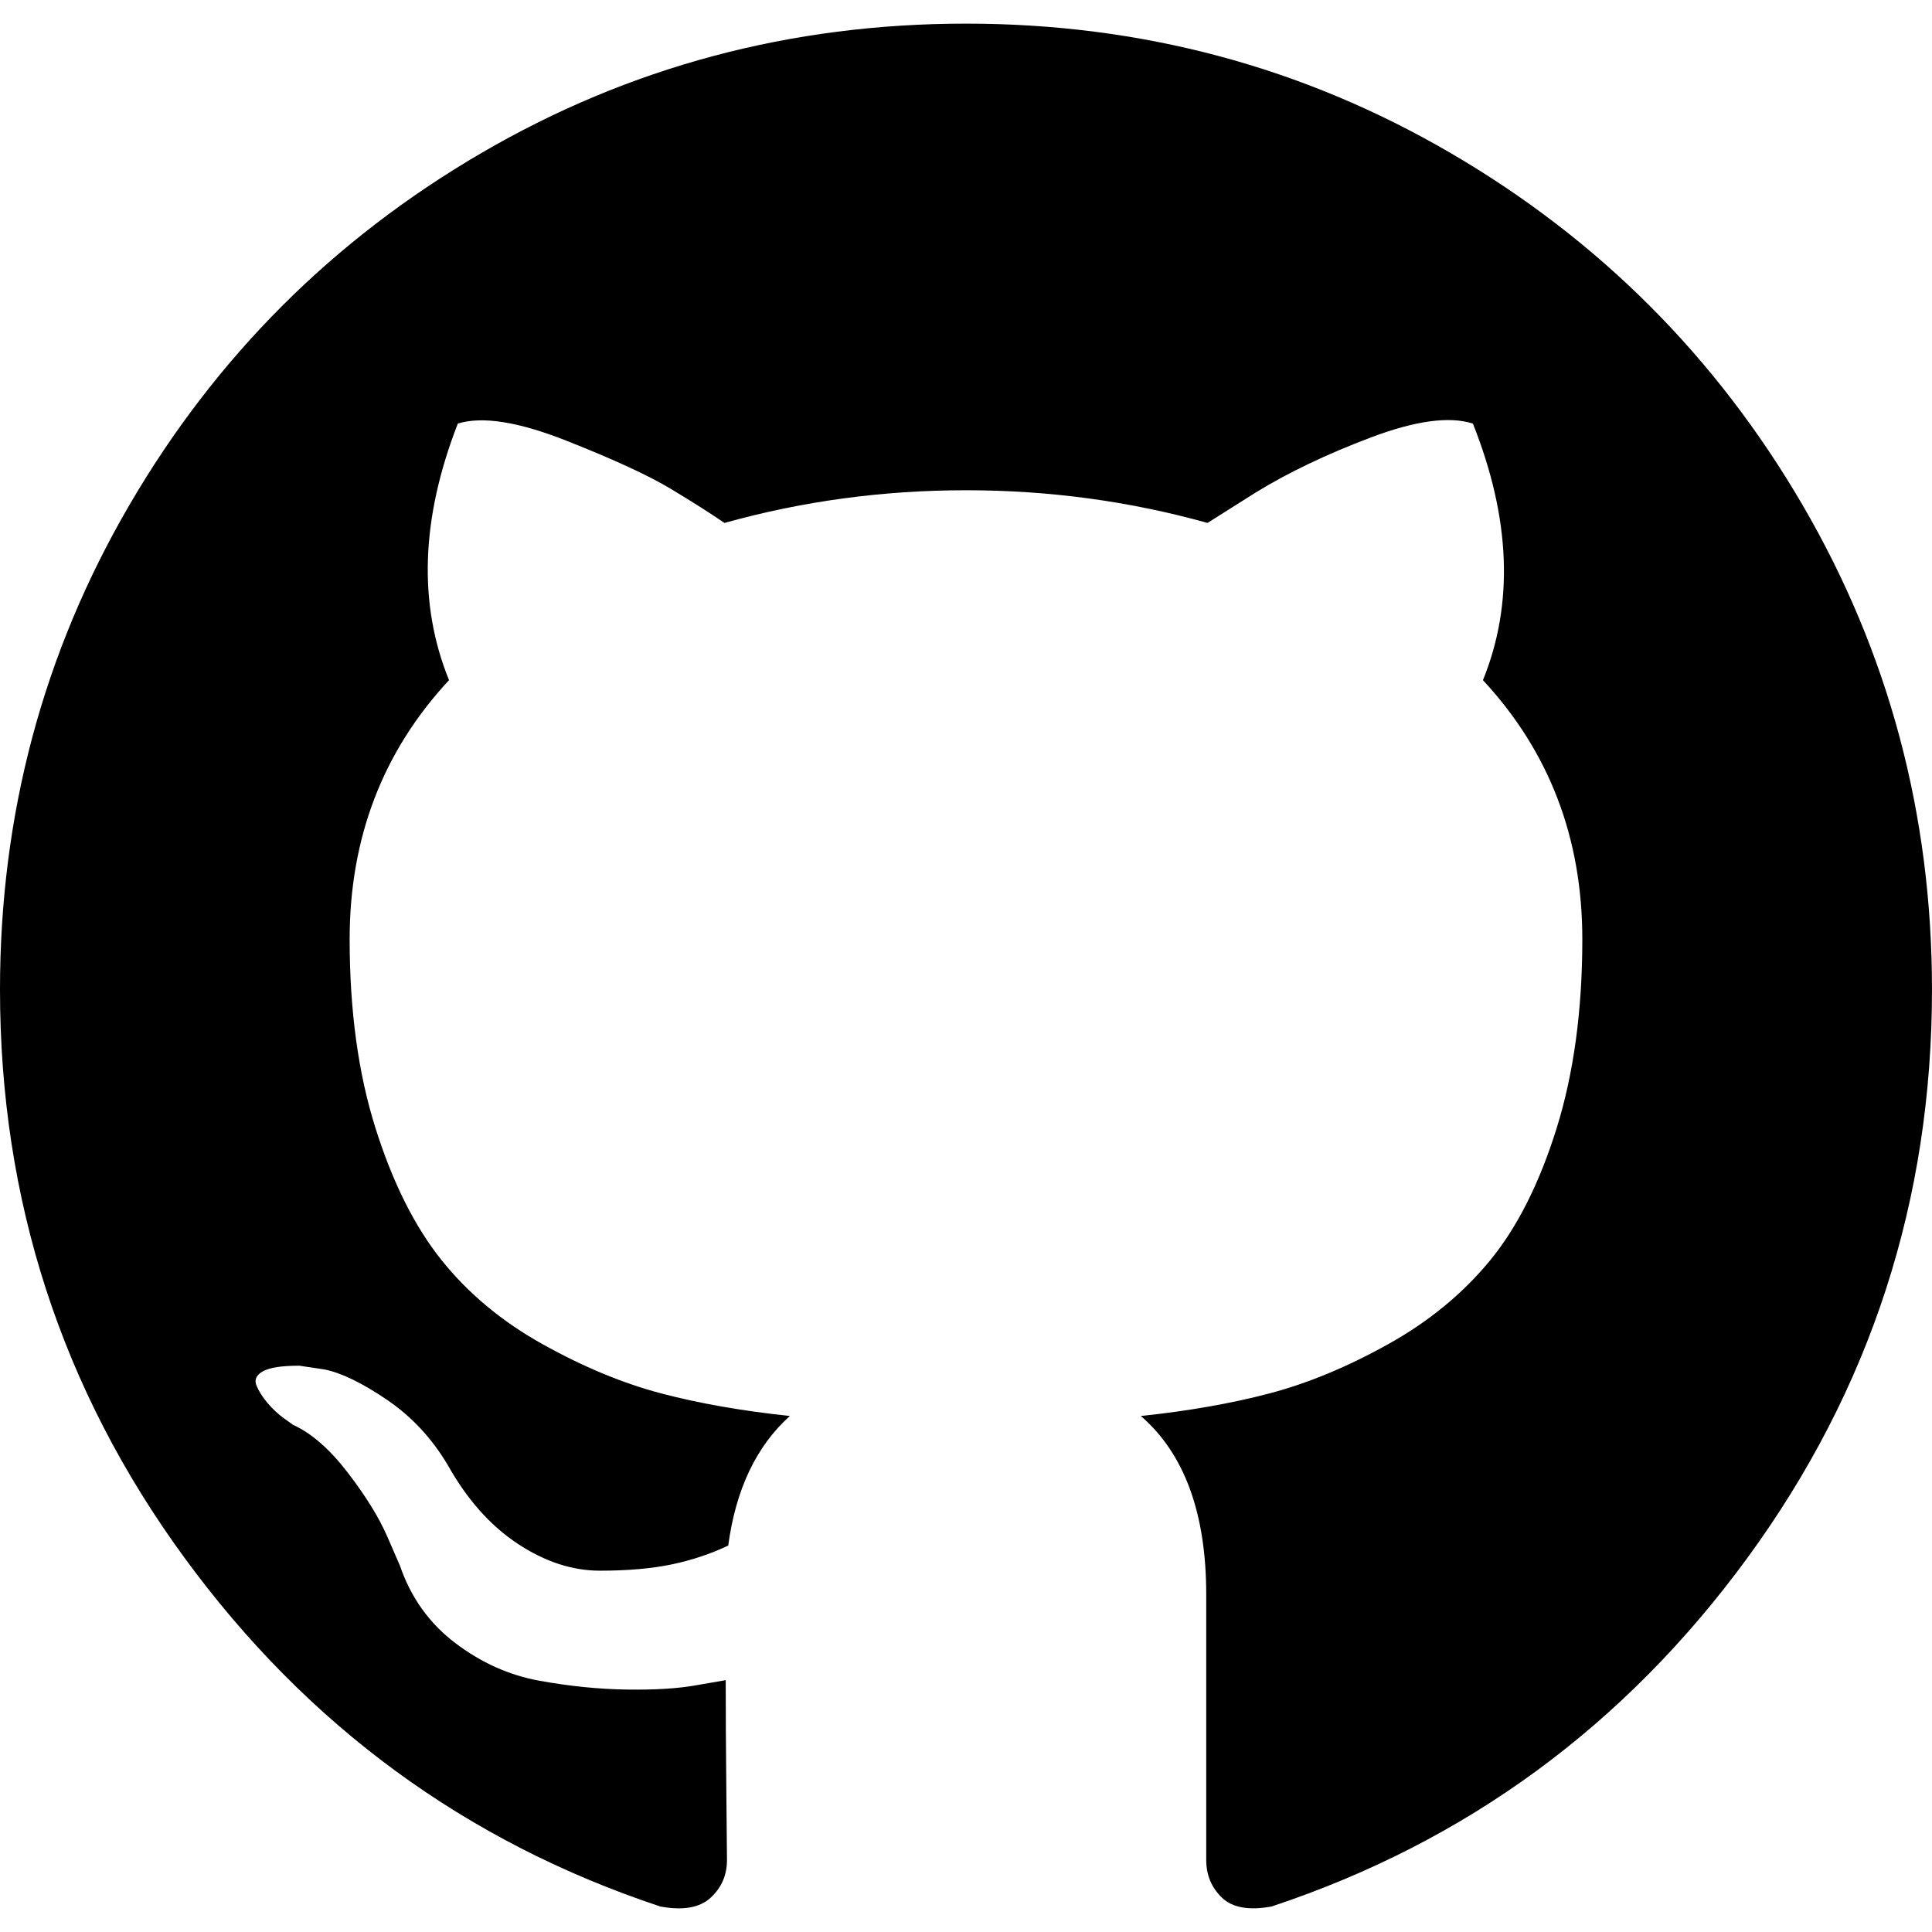
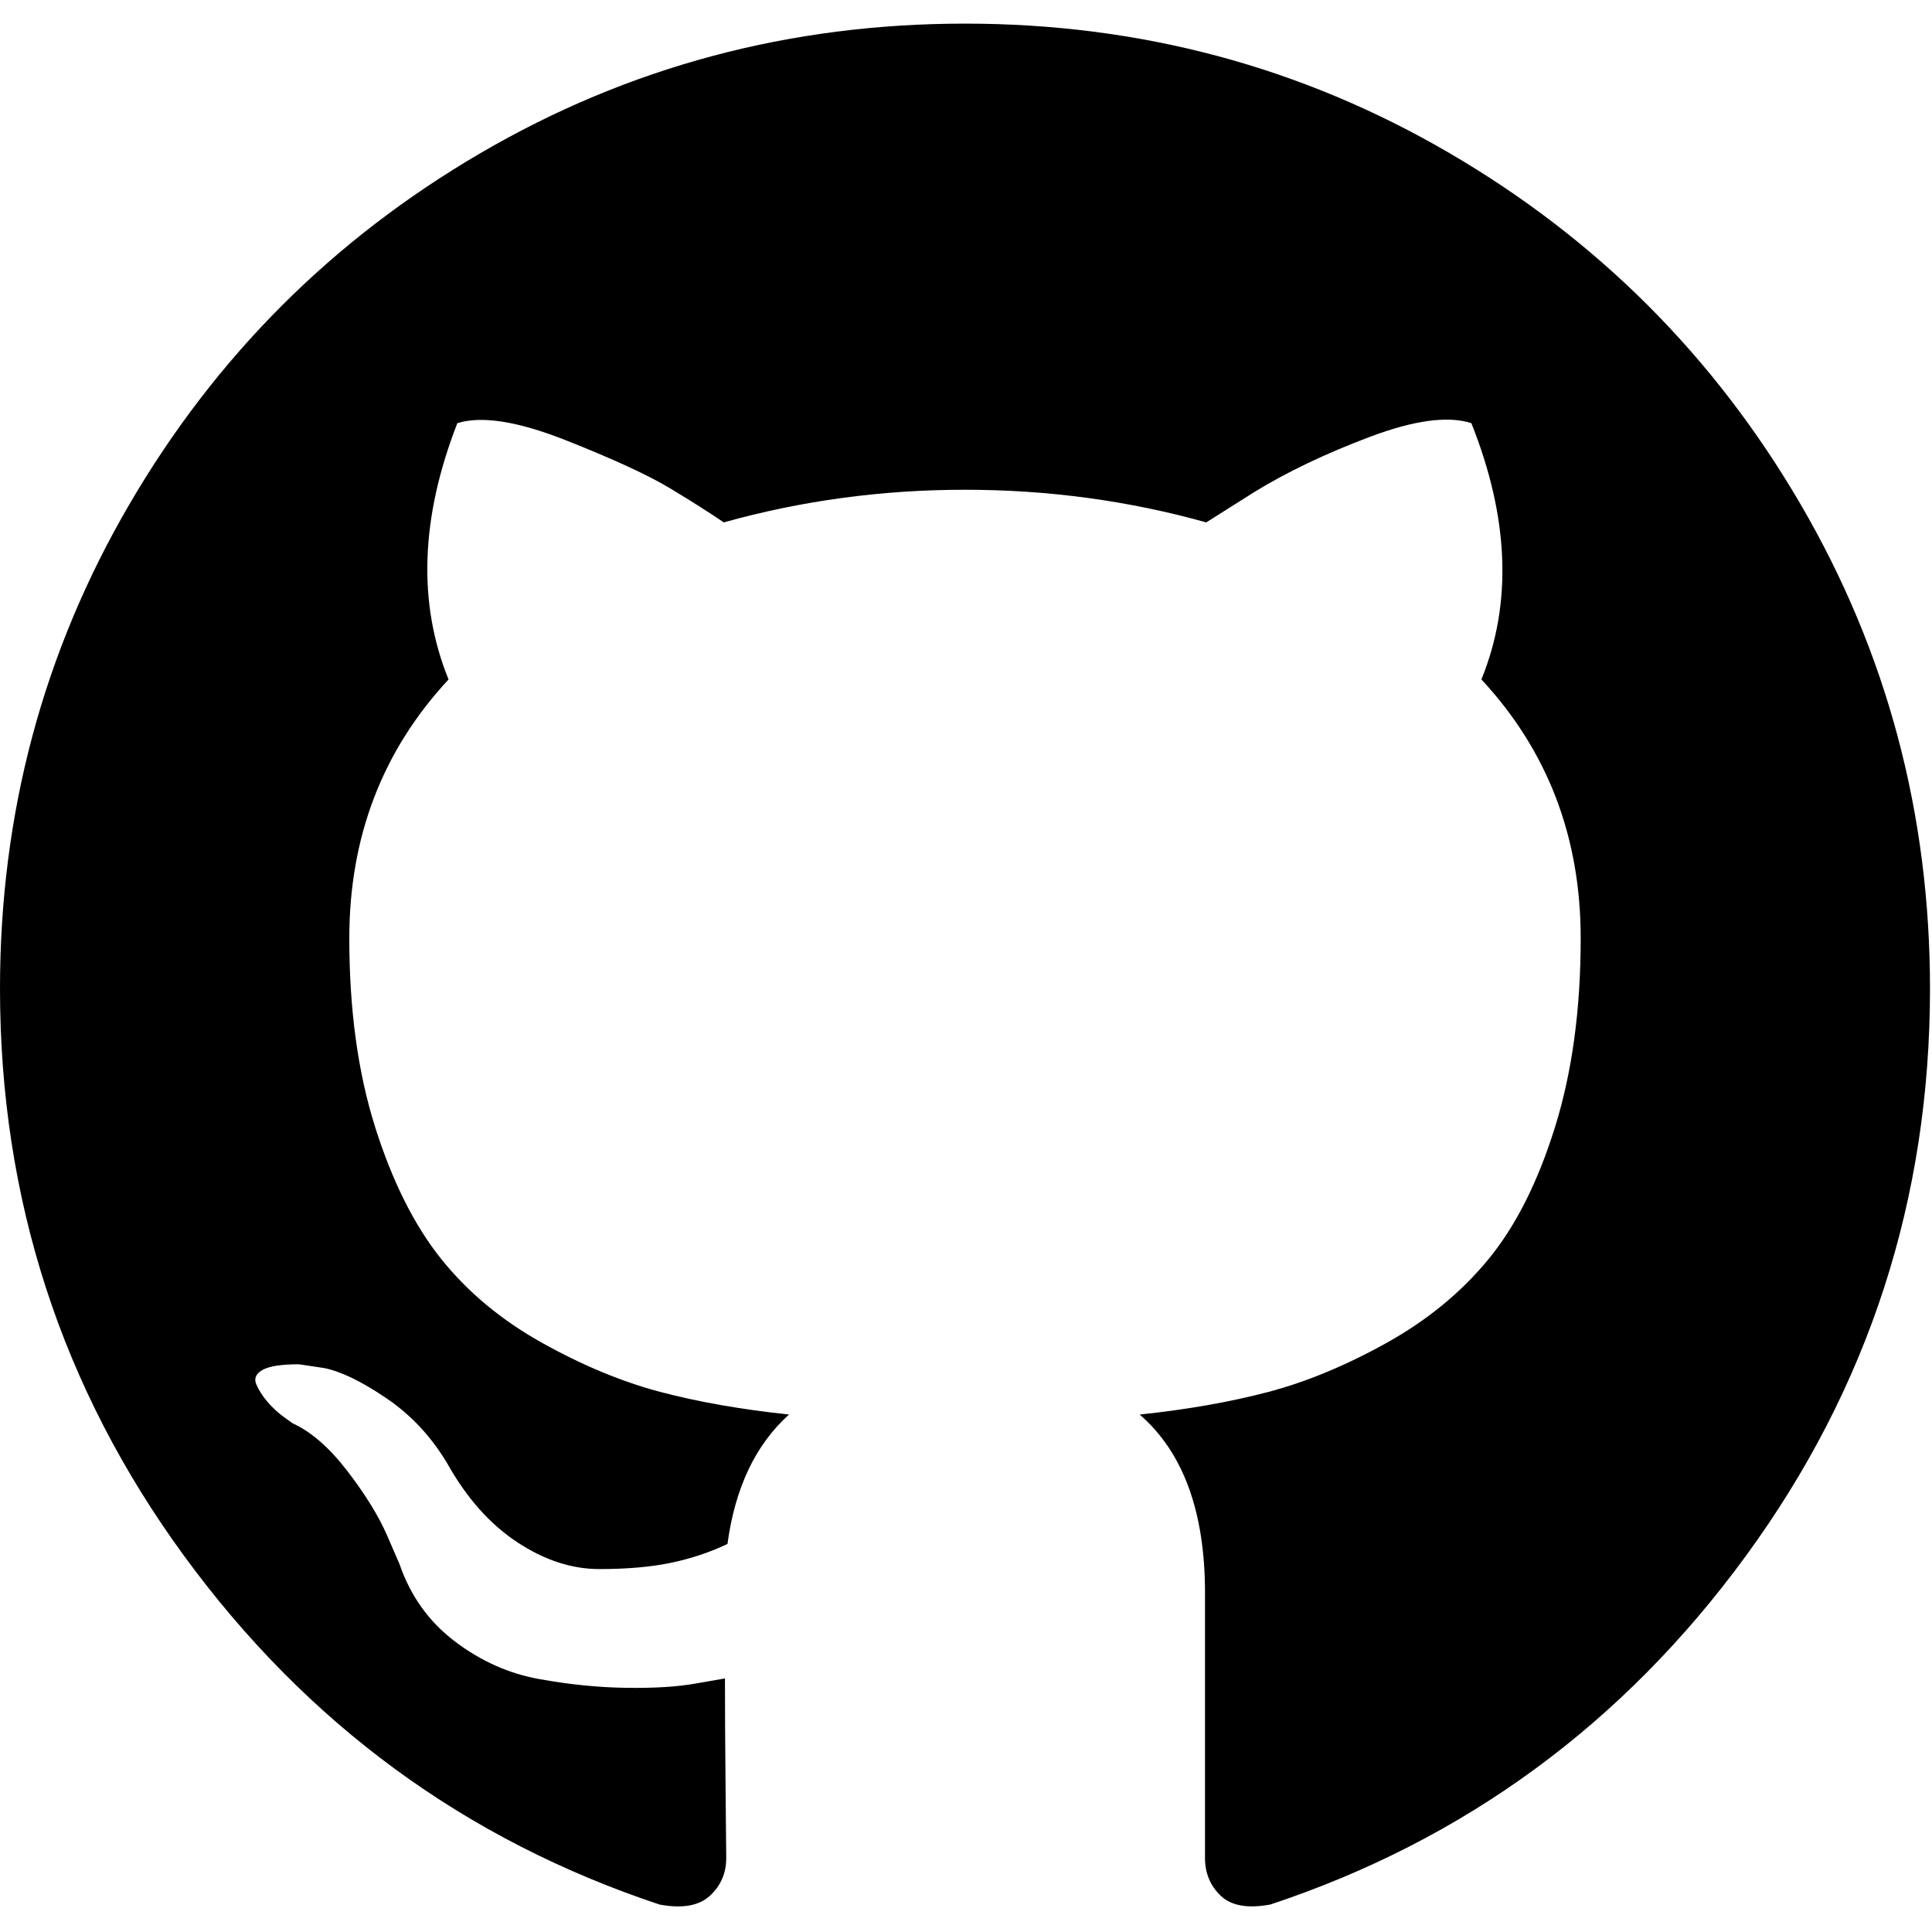
- <svg xmlns="http://www.w3.org/2000/svg" version="1.1" id="Capa_1" x="0px" y="0px" width="438.549px" height="438.549px" viewBox="0 0 438.549 438.549" style="enable-background:new 0 0 438.549 438.549;" xml:space="preserve">
-   <g>
-     <path d="M409.132,114.573c-19.608-33.596-46.205-60.194-79.798-79.8C295.736,15.166,259.057,5.365,219.271,5.365   c-39.781,0-76.472,9.804-110.063,29.408c-33.596,19.605-60.192,46.204-79.8,79.8C9.803,148.168,0,184.854,0,224.63   c0,47.78,13.94,90.745,41.827,128.906c27.884,38.164,63.906,64.572,108.063,79.227c5.14,0.954,8.945,0.283,11.419-1.996   c2.475-2.282,3.711-5.14,3.711-8.562c0-0.571-0.049-5.708-0.144-15.417c-0.098-9.709-0.144-18.179-0.144-25.406l-6.567,1.136   c-4.187,0.767-9.469,1.092-15.846,1c-6.374-0.089-12.991-0.757-19.842-1.999c-6.854-1.231-13.229-4.086-19.13-8.559   c-5.898-4.473-10.085-10.328-12.56-17.556l-2.855-6.57c-1.903-4.374-4.899-9.233-8.992-14.559   c-4.093-5.331-8.232-8.945-12.419-10.848l-1.999-1.431c-1.332-0.951-2.568-2.098-3.711-3.429c-1.142-1.331-1.997-2.663-2.568-3.997   c-0.572-1.335-0.098-2.43,1.427-3.289c1.525-0.859,4.281-1.276,8.28-1.276l5.708,0.853c3.807,0.763,8.516,3.042,14.133,6.851   c5.614,3.806,10.229,8.754,13.846,14.842c4.38,7.806,9.657,13.754,15.846,17.847c6.184,4.093,12.419,6.136,18.699,6.136   c6.28,0,11.704-0.476,16.274-1.423c4.565-0.952,8.848-2.383,12.847-4.285c1.713-12.758,6.377-22.559,13.988-29.41   c-10.848-1.14-20.601-2.857-29.264-5.14c-8.658-2.286-17.605-5.996-26.835-11.14c-9.235-5.137-16.896-11.516-22.985-19.126   c-6.09-7.614-11.088-17.61-14.987-29.979c-3.901-12.374-5.852-26.648-5.852-42.826c0-23.035,7.52-42.637,22.557-58.817   c-7.044-17.318-6.379-36.732,1.997-58.24c5.52-1.715,13.706-0.428,24.554,3.853c10.85,4.283,18.794,7.952,23.84,10.994   c5.046,3.041,9.089,5.618,12.135,7.708c17.705-4.947,35.976-7.421,54.818-7.421s37.117,2.474,54.823,7.421l10.849-6.849   c7.419-4.57,16.18-8.758,26.262-12.565c10.088-3.805,17.802-4.853,23.134-3.138c8.562,21.509,9.325,40.922,2.279,58.24   c15.036,16.18,22.559,35.787,22.559,58.817c0,16.178-1.958,30.497-5.853,42.966c-3.9,12.471-8.941,22.457-15.125,29.979   c-6.191,7.521-13.901,13.85-23.131,18.986c-9.232,5.14-18.182,8.85-26.84,11.136c-8.662,2.286-18.415,4.004-29.263,5.146   c9.894,8.562,14.842,22.077,14.842,40.539v60.237c0,3.422,1.19,6.279,3.572,8.562c2.379,2.279,6.136,2.95,11.276,1.995   c44.163-14.653,80.185-41.062,108.068-79.226c27.88-38.161,41.825-81.126,41.825-128.906   C438.536,184.851,428.728,148.168,409.132,114.573z" />
+ <svg xmlns="http://www.w3.org/2000/svg" width="200pt" height="200pt" viewBox="0 0 200 200" version="1.1">
+   <g id="surface1">
+     <path style=" stroke:none;fill-rule:nonzero;fill:rgb(0%,0%,0%);fill-opacity:1;" d="M 186.395 52.199 C 177.461 36.891 165.344 24.773 150.039 15.844 C 134.73 6.91 118.02 2.445 99.895 2.445 C 81.773 2.445 65.055 6.91 49.754 15.844 C 34.449 24.773 22.332 36.891 13.398 52.199 C 4.465 67.504 0 84.215 0 102.336 C 0 124.105 6.352 143.68 19.055 161.062 C 31.758 178.449 48.172 190.48 68.285 197.16 C 70.629 197.594 72.363 197.289 73.488 196.25 C 74.617 195.211 75.18 193.906 75.18 192.348 C 75.18 192.09 75.156 189.75 75.113 185.324 C 75.07 180.902 75.047 177.043 75.047 173.75 L 72.059 174.27 C 70.148 174.617 67.742 174.766 64.836 174.723 C 61.934 174.684 58.918 174.379 55.797 173.812 C 52.676 173.25 49.77 171.953 47.082 169.914 C 44.395 167.875 42.488 165.207 41.359 161.914 L 40.059 158.922 C 39.191 156.93 37.828 154.715 35.965 152.289 C 34.098 149.859 32.215 148.215 30.305 147.348 L 29.395 146.695 C 28.789 146.262 28.227 145.738 27.703 145.133 C 27.184 144.527 26.793 143.918 26.535 143.312 C 26.273 142.703 26.488 142.203 27.184 141.812 C 27.879 141.422 29.137 141.23 30.957 141.23 L 33.559 141.621 C 35.293 141.969 37.438 143.008 39.996 144.742 C 42.555 146.477 44.656 148.73 46.305 151.504 C 48.301 155.059 50.703 157.77 53.523 159.633 C 56.34 161.5 59.18 162.43 62.043 162.43 C 64.902 162.43 67.375 162.215 69.457 161.781 C 71.535 161.348 73.488 160.695 75.309 159.828 C 76.09 154.016 78.215 149.551 81.68 146.43 C 76.738 145.91 72.297 145.129 68.348 144.09 C 64.406 143.047 60.328 141.359 56.125 139.016 C 51.918 136.672 48.426 133.77 45.652 130.301 C 42.879 126.832 40.602 122.277 38.824 116.645 C 37.047 111.004 36.16 104.504 36.16 97.133 C 36.16 86.637 39.586 77.707 46.434 70.336 C 43.227 62.445 43.527 53.602 47.344 43.805 C 49.859 43.023 53.59 43.609 58.531 45.559 C 63.473 47.512 67.094 49.18 69.391 50.566 C 71.691 51.953 73.531 53.125 74.922 54.078 C 82.988 51.824 91.312 50.699 99.895 50.699 C 108.48 50.699 116.805 51.824 124.871 54.078 L 129.812 50.957 C 133.195 48.875 137.184 46.969 141.777 45.234 C 146.375 43.5 149.887 43.023 152.316 43.805 C 156.219 53.605 156.566 62.449 153.355 70.336 C 160.207 77.707 163.633 86.641 163.633 97.133 C 163.633 104.504 162.742 111.027 160.965 116.707 C 159.191 122.391 156.895 126.938 154.074 130.367 C 151.254 133.793 147.742 136.676 143.539 139.016 C 139.332 141.355 135.254 143.047 131.309 144.09 C 127.363 145.129 122.922 145.914 117.98 146.434 C 122.484 150.332 124.742 156.492 124.742 164.902 L 124.742 192.344 C 124.742 193.902 125.281 195.207 126.367 196.246 C 127.453 197.285 129.164 197.59 131.504 197.156 C 151.625 190.48 168.035 178.449 180.738 161.062 C 193.441 143.676 199.793 124.102 199.793 102.332 C 199.789 84.215 195.32 67.504 186.395 52.199 Z M 186.395 52.199 " />
  </g>
-   <g>
- </g>
-   <g>
- </g>
-   <g>
- </g>
-   <g>
- </g>
-   <g>
- </g>
-   <g>
- </g>
-   <g>
- </g>
-   <g>
- </g>
-   <g>
- </g>
-   <g>
- </g>
-   <g>
- </g>
-   <g>
- </g>
-   <g>
- </g>
-   <g>
- </g>
-   <g>
- </g>
</svg>
